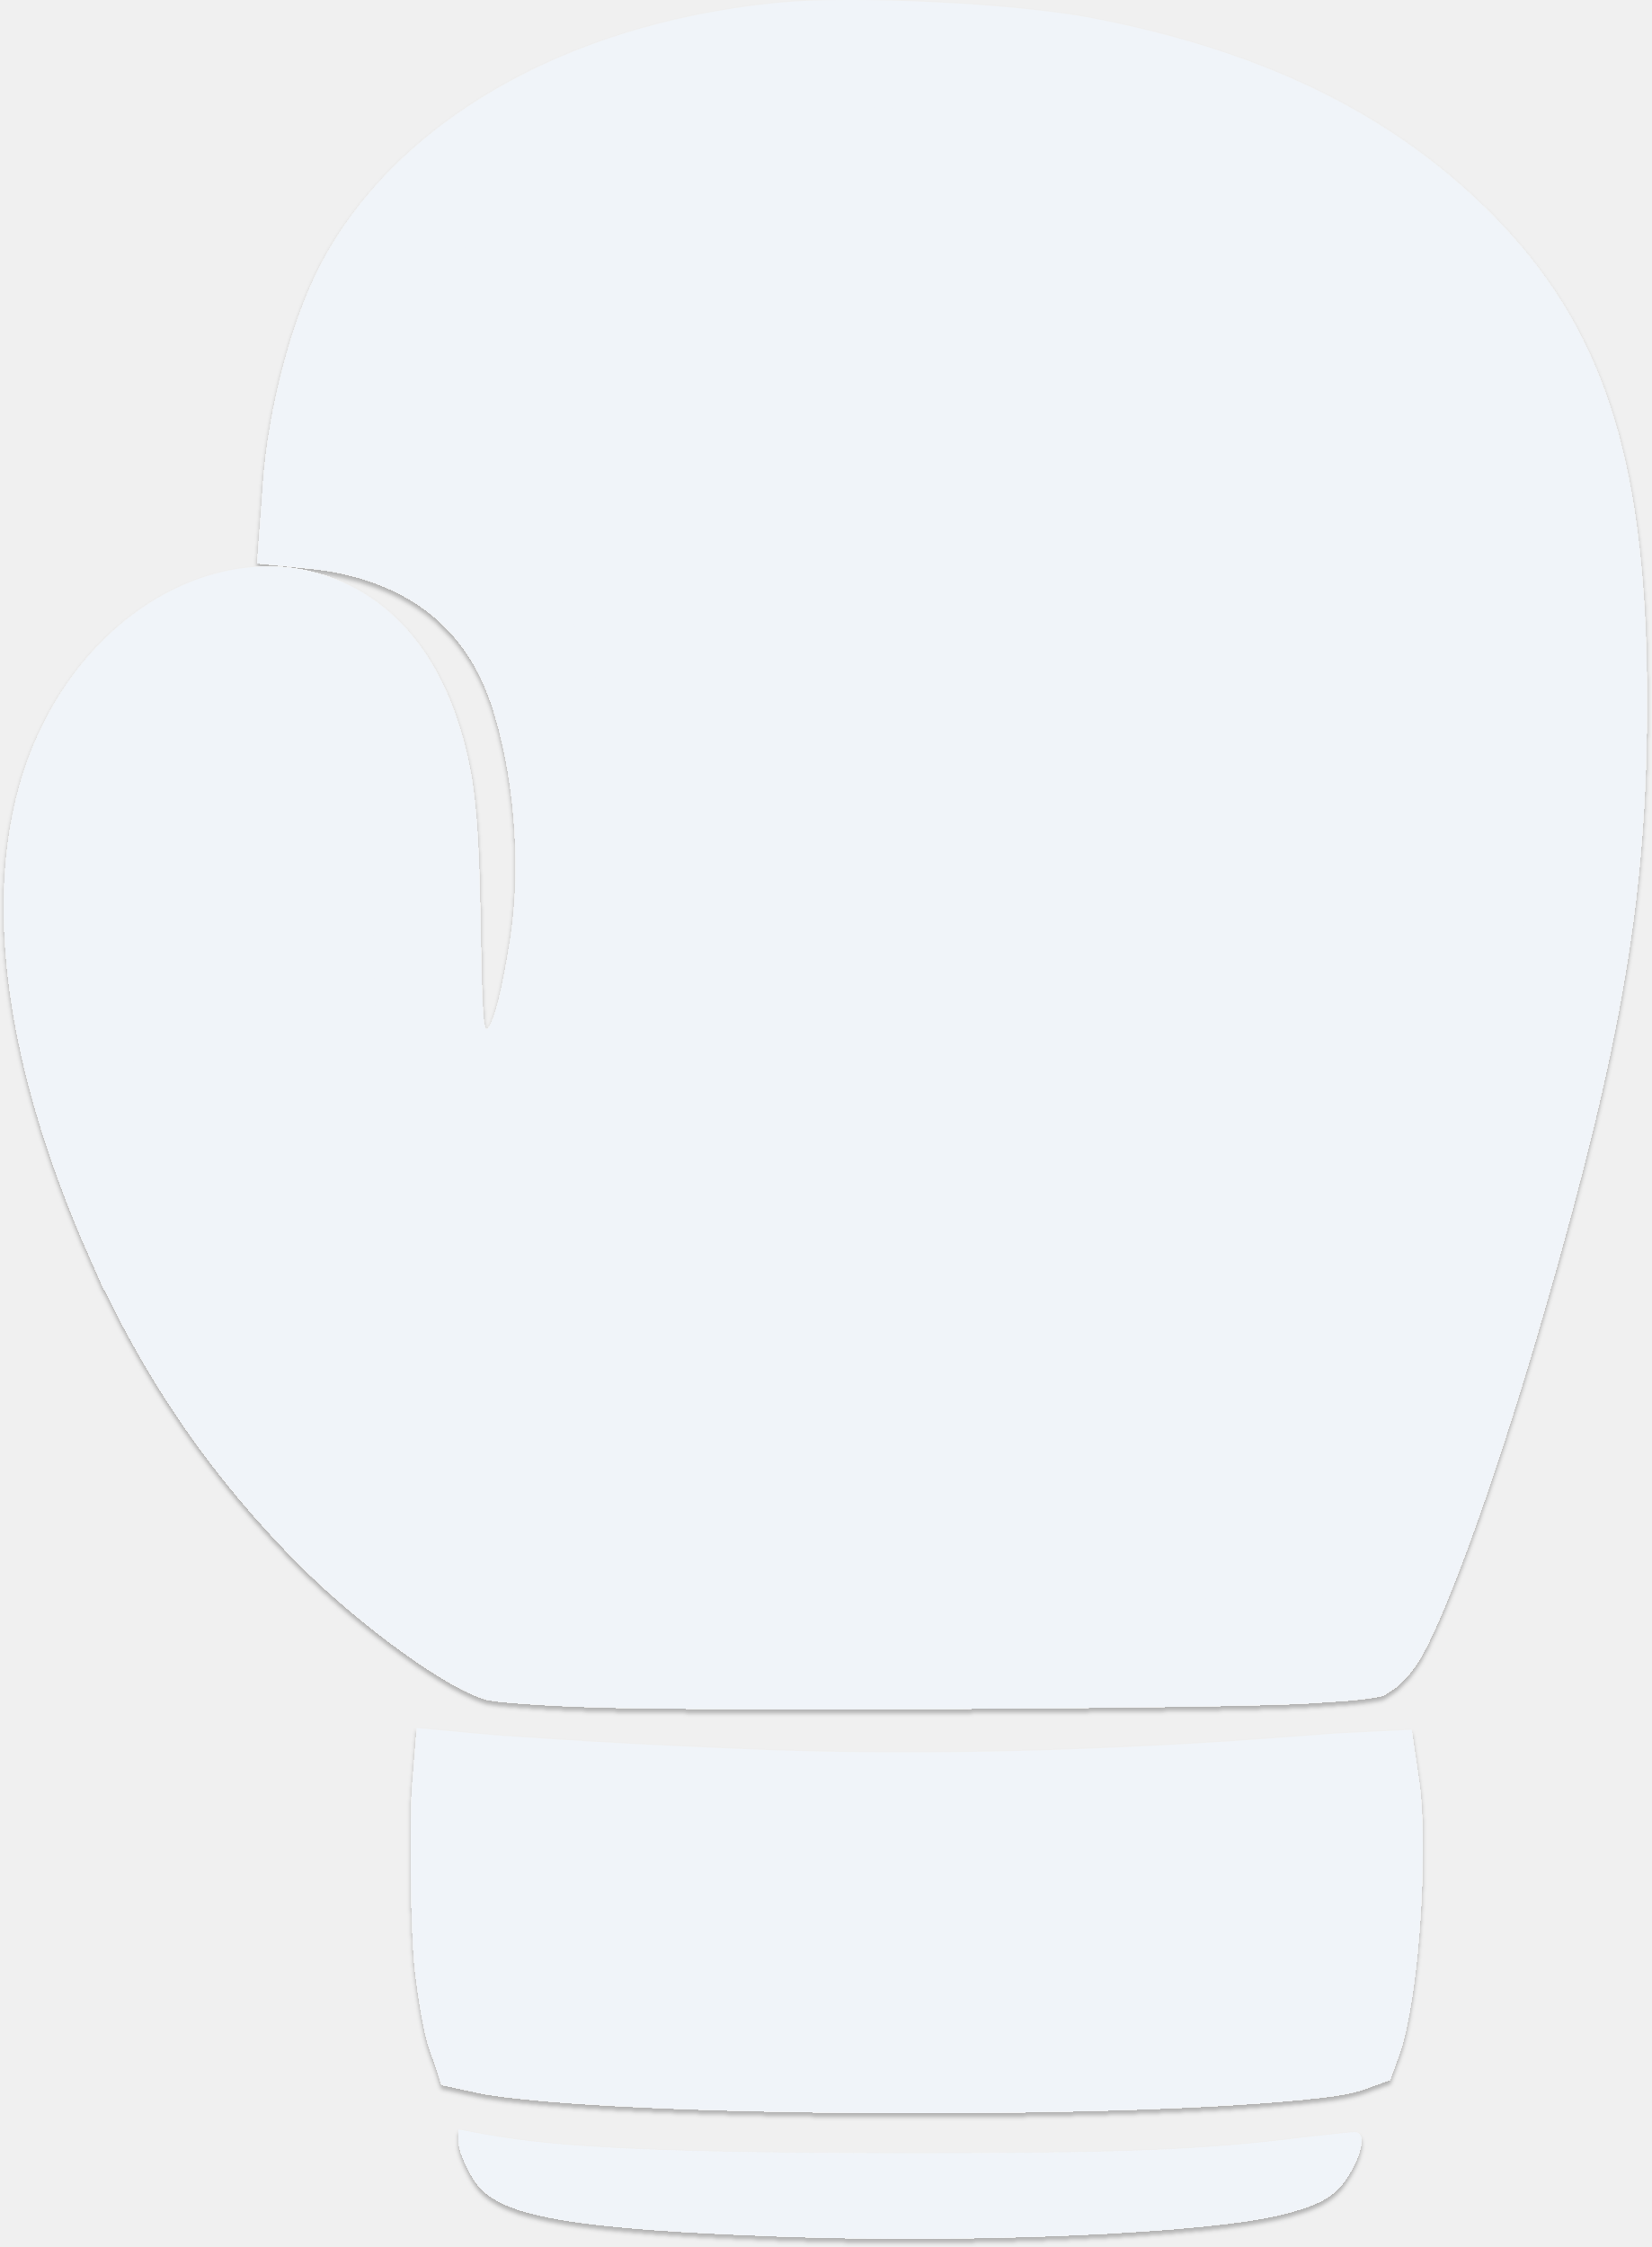
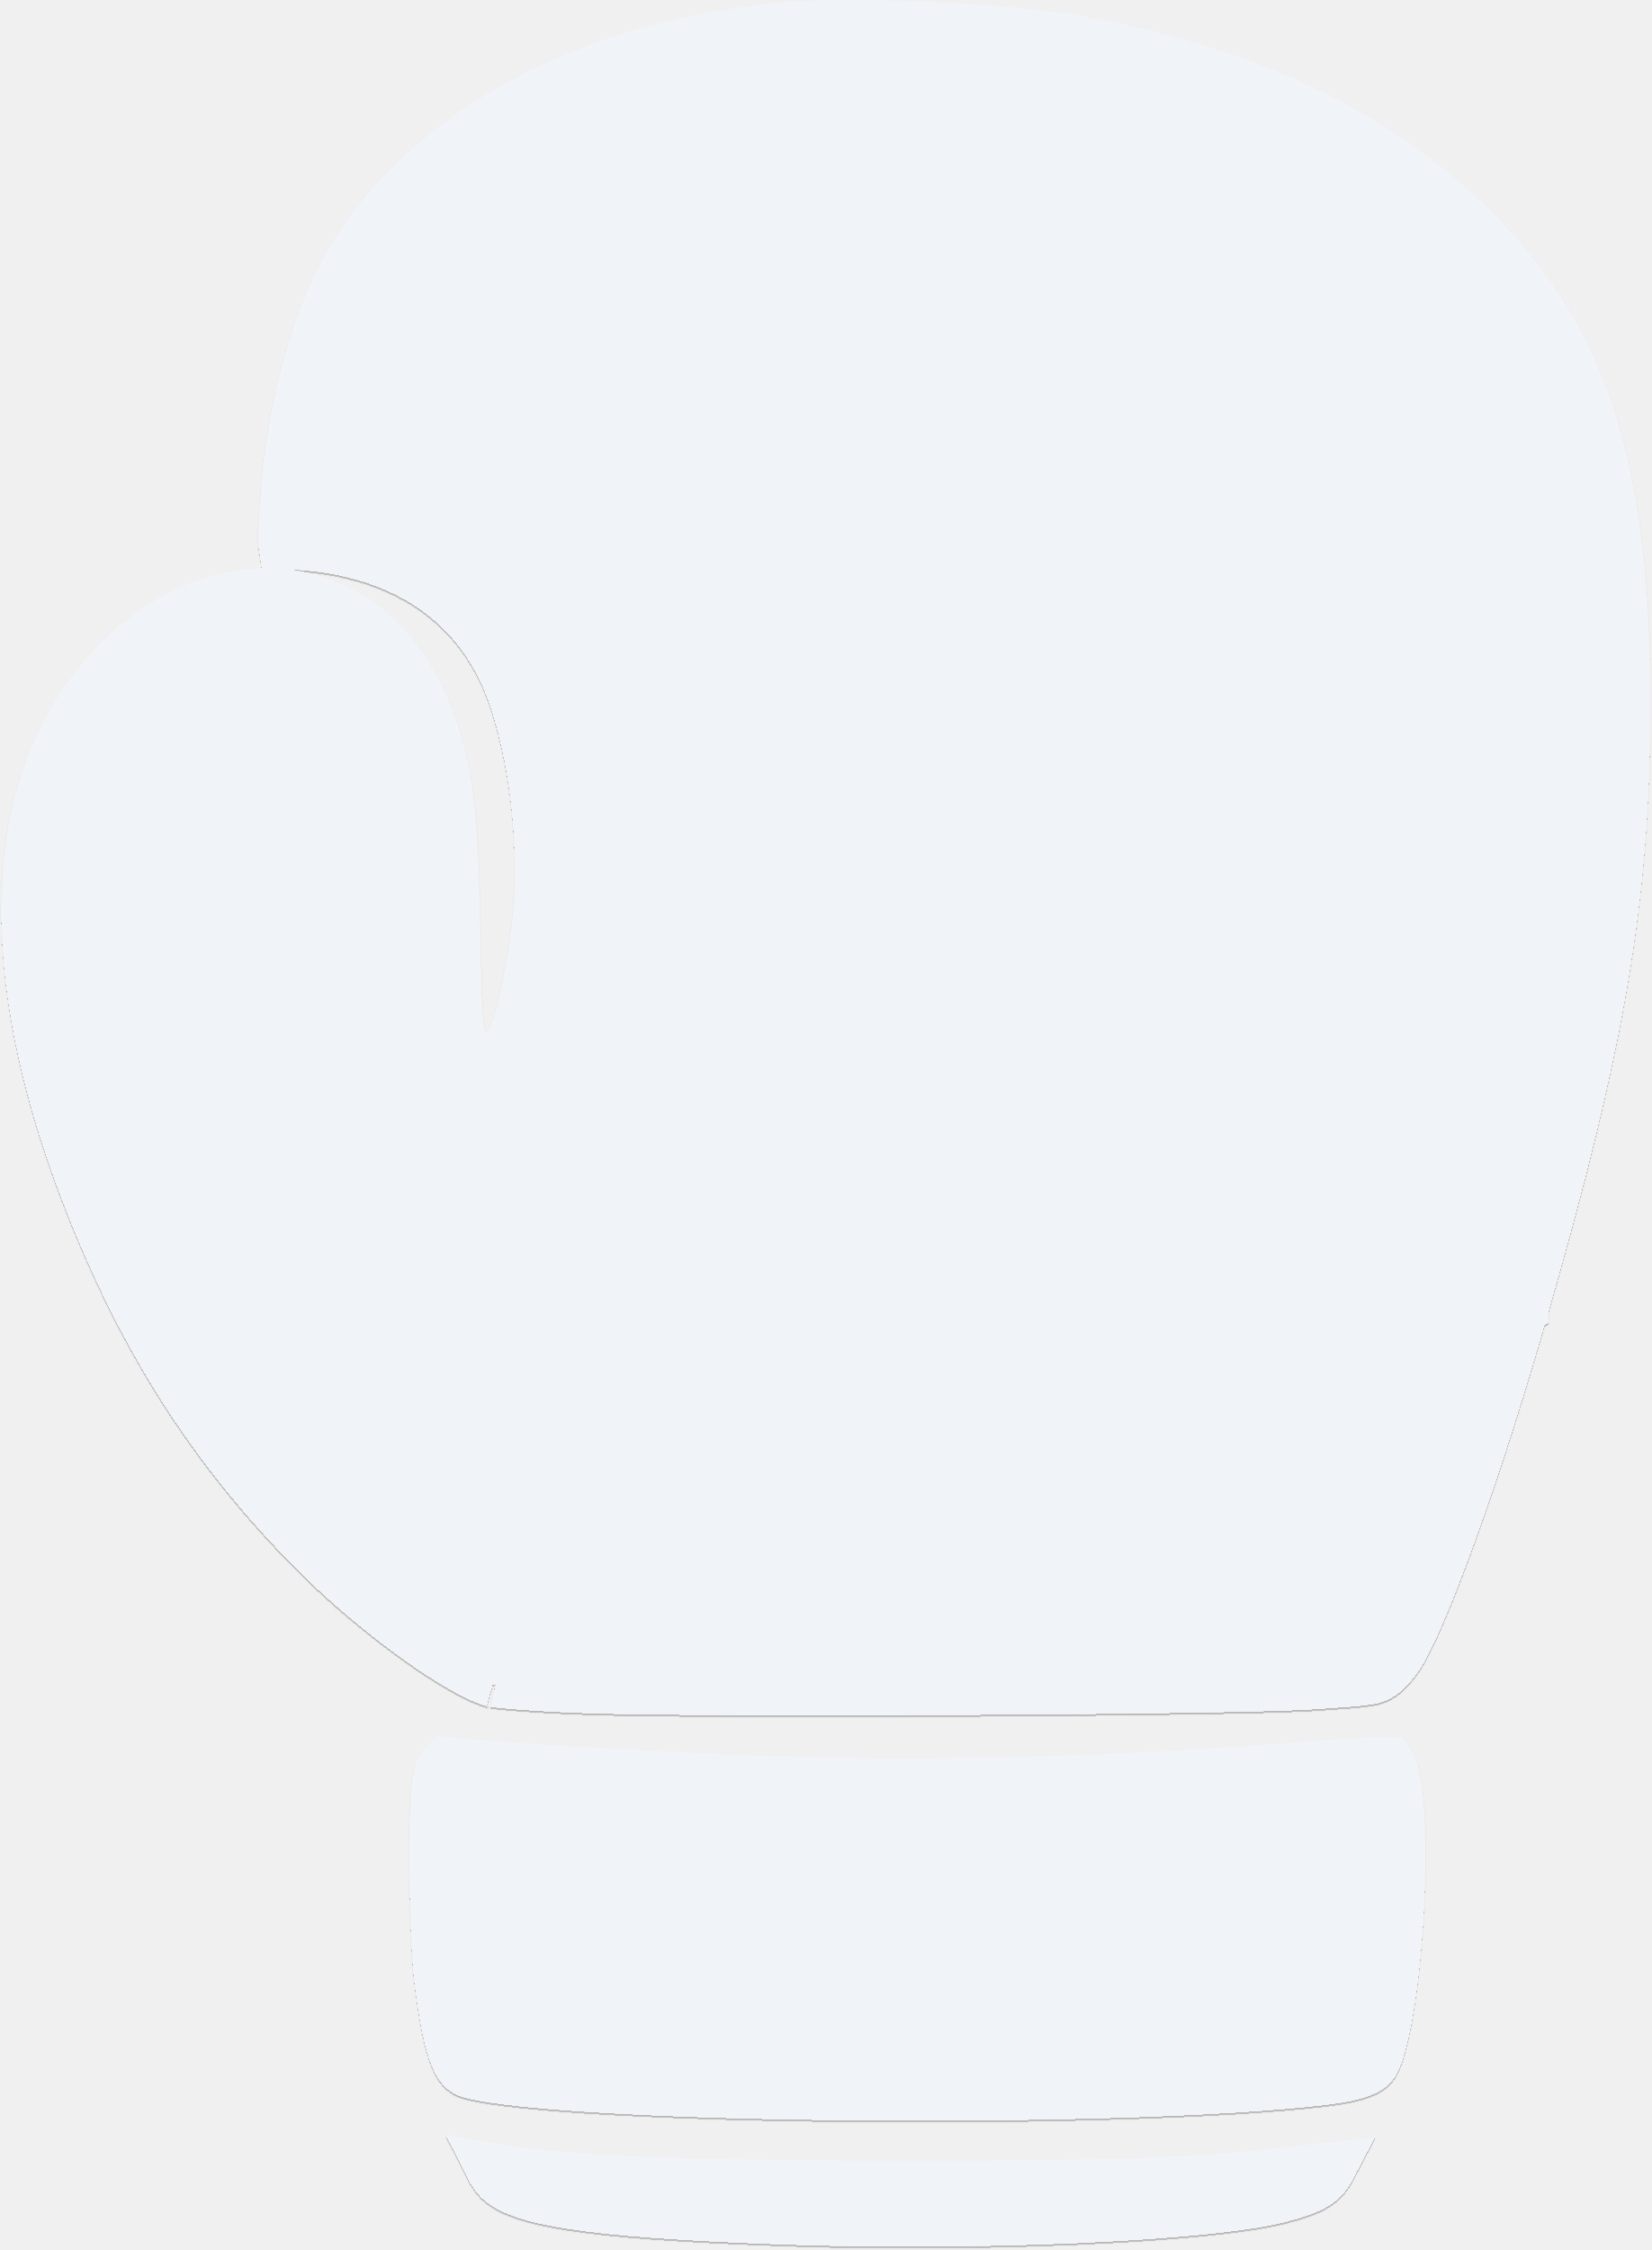
- <svg xmlns="http://www.w3.org/2000/svg" width="1691" height="2301" viewBox="0 0 1691 2301" fill="none">
+ <svg xmlns="http://www.w3.org/2000/svg" width="4036" height="5497" viewBox="0 0 4036 5497" fill="none">
  <g filter="url(#filter0_d_2043_3)">
-     <path d="M605.77 1693.1C726.328 1697.38 1251.91 1694.6 1337.28 1689.25V1689.25C1372.27 1687.01 1386.58 1685.89 1394.37 1684.55C1394.78 1684.48 1395.12 1684.41 1395.4 1684.36C1395.67 1684.18 1395.99 1683.97 1396.37 1683.72C1396.48 1683.62 1396.65 1683.47 1396.88 1683.26C1397.67 1682.51 1398.81 1681.32 1400.19 1679.69C1402.98 1676.37 1405.8 1672.32 1408.03 1668.36C1433.49 1622.22 1482.16 1487.61 1528.49 1326.83L1528.49 1326.82L1528.5 1326.8C1607.48 1053.14 1631.44 908.702 1631.44 718.32C1631.44 488.201 1592.08 369.487 1500.37 270.521C1407.31 171.078 1282.49 106.128 1107.12 72.5C1034.18 58.536 872.769 50.62 802.834 57.526L802.789 57.53L802.745 57.535L797.925 58.018C594.303 79.029 440.421 173.426 376.222 298.482C350.904 348.089 329.088 430.117 324.268 499.532L324.051 502.828C323.678 509.148 323.232 515.162 322.817 520.604C322.635 523.003 322.462 525.246 322.301 527.38C416.406 536.695 514.633 582.839 555.165 702.658L555.235 702.865C581.357 781.108 589.916 882.812 577.627 966.041L577.611 966.142L577.597 966.243L576.826 971.261C572.957 996.156 568.782 1018.16 564.459 1035.64C562.173 1044.89 559.598 1053.89 556.65 1061.81C554.549 1067.46 549.514 1080.6 539.301 1091.3L537.963 1092.7L536.529 1094.01L536.052 1094.44C530.484 1099.34 505.412 1118.82 473.621 1103.19C460.855 1096.91 453.825 1087.52 450.542 1082.26C447.1 1076.75 445.238 1071.71 444.263 1068.71C441.052 1058.85 440.19 1047.57 439.707 1040.73C438.494 1023.54 437.792 994.305 437.011 948.35L437.01 948.348C435.05 832.795 430.696 800.713 416.734 756.763C392.449 682.287 347.773 644.907 294.014 636.564C290.836 636.087 287.623 635.729 284.381 635.49C283.066 635.445 281.737 635.368 280.398 635.258C212.626 632.317 133.067 680.576 89.878 773.641L89.855 773.689L89.832 773.738L89.225 775.051C37.822 886.764 49.712 1056.42 142.818 1266.41L142.819 1266.41C193.844 1381.51 260.703 1478.98 348.209 1565.85C377.356 1594.79 412.812 1624.31 445.325 1647.62C461.549 1659.25 476.476 1668.93 489.024 1676.08C500.939 1682.86 508.424 1686.03 511.802 1687.14C512.519 1687.24 514.361 1687.5 517.755 1687.86C523.34 1688.46 530.936 1689.12 540.107 1689.78C558.392 1691.1 581.762 1692.33 605.581 1693.1L605.675 1693.1L605.77 1693.1Z" fill="#F0F4F9" stroke="#F0F4F9" stroke-width="110" />
-     <path d="M876.533 2108.5C1056.99 2110.07 1247.88 2105.1 1348.05 2093.19L1348.11 2093.18C1358.6 2091.95 1366.41 2090.64 1372.29 2089.29C1376.17 2088.4 1378.78 2087.58 1380.46 2086.96C1383.72 2078.05 1387.91 2060.89 1391.72 2035.75C1395.78 2008.91 1398.82 1977.21 1400.47 1945.51C1402.13 1913.77 1402.35 1883.04 1401.03 1858.11C1400.4 1846.22 1399.45 1836.27 1398.3 1828.51C1383.98 1829.14 1365.81 1830.31 1346.91 1831.9L1346.7 1831.92L1337.22 1832.67C1141.54 1848.06 949.841 1853.07 779.804 1846.88L771.593 1846.57C665.605 1842.48 531.755 1834.73 477.234 1829.64C476.006 1844.87 475.331 1877.43 475.729 1914.89C476.16 1955.39 477.757 1994.6 479.981 2014.04L480.198 2015.86C485.573 2057.91 490.339 2078.07 494.652 2088.02C494.659 2088.04 494.665 2088.05 494.672 2088.07C515.821 2092.85 563.039 2097.76 630.908 2101.5C700.633 2105.33 786.769 2107.72 876.533 2108.5Z" fill="#F0F4F9" stroke="#F0F4F9" stroke-width="110" />
-     <mask id="path-3-inside-1_2043_3" fill="white">
-       <path d="M469.48 2190.96C469.48 2203.9 481.729 2229.79 492.792 2241.17C521.241 2270.98 597.103 2282.75 801.774 2290.21C998.542 2297.27 1238.38 2286.68 1313.06 2267.45C1353.36 2257.25 1369.16 2247.84 1382.2 2225.09C1395.64 2201.94 1398.01 2183.5 1387.34 2183.5C1383.39 2183.5 1359.68 2186.25 1334.79 2189C1228.11 2202.33 1151.06 2205.08 917.939 2205.08C680.078 2204.69 570.63 2199.59 496.348 2185.86L469.48 2180.76V2190.96Z" />
-     </mask>
-     <path d="M469.48 2190.96C469.48 2203.9 481.729 2229.79 492.792 2241.17C521.241 2270.98 597.103 2282.75 801.774 2290.21C998.542 2297.27 1238.38 2286.68 1313.06 2267.45C1353.36 2257.25 1369.16 2247.84 1382.2 2225.09C1395.64 2201.94 1398.01 2183.5 1387.34 2183.5C1383.39 2183.5 1359.68 2186.25 1334.79 2189C1228.11 2202.33 1151.06 2205.08 917.939 2205.08C680.078 2204.69 570.63 2199.59 496.348 2185.86L469.48 2180.76V2190.96Z" fill="#F0F4F9" />
-     <path d="M492.792 2241.17L571.651 2164.48L572.015 2164.85L572.375 2165.23L492.792 2241.17ZM801.774 2290.21L797.829 2400.13L797.8 2400.13L797.771 2400.13L801.774 2290.21ZM1313.06 2267.45L1285.64 2160.93L1285.85 2160.87L1286.07 2160.82L1313.06 2267.45ZM1382.2 2225.09L1286.76 2170.39L1286.91 2170.13L1287.07 2169.87L1382.2 2225.09ZM1334.79 2189L1321.14 2079.85L1321.93 2079.75L1322.73 2079.66L1334.79 2189ZM917.939 2205.08V2315.08H917.848L917.757 2315.08L917.939 2205.08ZM496.348 2185.86L476.355 2294.03L476.095 2293.98L475.836 2293.93L496.348 2185.86ZM469.48 2180.76H359.48V2047.92L489.993 2072.69L469.48 2180.76ZM469.48 2190.96H579.48C579.48 2184.31 578.736 2179.35 578.268 2176.77C577.764 2173.98 577.234 2172.08 576.97 2171.2C576.477 2169.55 576.265 2169.27 576.645 2170.09C576.983 2170.81 577.255 2171.24 577.159 2171.09C577.081 2170.97 576.709 2170.39 575.984 2169.44C575.304 2168.56 573.885 2166.78 571.651 2164.48L492.792 2241.17L413.933 2317.86C396.548 2299.98 384.513 2278.59 377.33 2263.22C371.353 2250.43 359.48 2222.53 359.48 2190.96H469.48ZM492.792 2241.17L572.375 2165.23C559.341 2151.57 552.286 2158.14 598.367 2165.42C639.269 2171.88 703.491 2176.55 805.777 2180.28L801.774 2290.21L797.771 2400.13C695.386 2396.4 619.342 2391.46 564.033 2382.73C513.903 2374.8 454.692 2360.58 413.21 2317.11L492.792 2241.17ZM801.774 2290.21L805.719 2180.28C900.932 2183.69 1007.13 2182.84 1098.32 2178.79C1193.52 2174.57 1261.03 2167.26 1285.64 2160.93L1313.06 2267.45L1340.48 2373.98C1290.41 2386.87 1200.66 2394.47 1108.08 2398.58C1011.49 2402.87 899.385 2403.78 797.829 2400.13L801.774 2290.21ZM1313.06 2267.45L1286.07 2160.82C1294.17 2158.76 1298.85 2157.29 1301.45 2156.35C1303.94 2155.44 1303.1 2155.53 1300.6 2157.05C1299.3 2157.84 1297.69 2158.94 1295.93 2160.37C1294.16 2161.8 1292.5 2163.36 1291.02 2164.96C1288 2168.2 1286.66 2170.57 1286.76 2170.39L1382.2 2225.09L1477.64 2279.78C1463.69 2304.13 1444.36 2327.07 1415.11 2344.9C1389.89 2360.27 1362.67 2368.37 1340.04 2374.09L1313.06 2267.45ZM1382.2 2225.09L1287.07 2169.87C1290.3 2164.3 1286.32 2168.65 1284.66 2181.96C1284.02 2187.06 1281.35 2210.14 1294.97 2236.8C1302.72 2251.96 1315.61 2267.72 1334.78 2279.05C1353.67 2290.21 1372.62 2293.5 1387.34 2293.5V2183.5V2073.5C1404.72 2073.5 1425.93 2077.38 1446.68 2089.63C1467.71 2102.06 1482.06 2119.44 1490.88 2136.69C1506.64 2167.53 1504.53 2196.67 1502.96 2209.27C1499.42 2237.59 1487.54 2262.73 1477.34 2280.31L1382.2 2225.09ZM1387.34 2183.5V2293.5C1389.85 2293.5 1391.68 2293.41 1392.12 2293.38C1392.49 2293.37 1392.76 2293.35 1392.91 2293.34C1393.07 2293.33 1393.16 2293.32 1393.18 2293.32C1393.19 2293.32 1393.05 2293.33 1392.71 2293.36C1392.37 2293.39 1391.92 2293.43 1391.35 2293.48C1388.91 2293.72 1385.38 2294.08 1380.73 2294.58C1371.31 2295.6 1359.79 2296.91 1346.85 2298.33L1334.79 2189L1322.73 2079.66C1334.68 2078.34 1347.46 2076.9 1357.1 2075.86C1361.98 2075.33 1366.67 2074.84 1370.58 2074.47C1372.51 2074.28 1374.66 2074.09 1376.76 2073.93C1377.93 2073.85 1382.35 2073.5 1387.34 2073.5V2183.5ZM1334.79 2189L1348.43 2298.15C1234.39 2312.4 1151.4 2315.08 917.939 2315.08V2205.08V2095.08C1150.72 2095.08 1221.82 2092.26 1321.14 2079.85L1334.79 2189ZM917.939 2205.08L917.757 2315.08C681.837 2314.69 562.176 2309.89 476.355 2294.03L496.348 2185.86L516.342 2077.69C579.085 2089.29 678.319 2094.68 918.12 2095.08L917.939 2205.08ZM496.348 2185.86L475.836 2293.93L448.968 2288.83L469.48 2180.76L489.993 2072.69L516.861 2077.79L496.348 2185.86ZM469.48 2180.76H579.48V2190.96H469.48H359.48V2180.76H469.48Z" fill="#F0F4F9" mask="url(#path-3-inside-1_2043_3)" />
+     <path d="M1442 4130.04C1732.22 4140.33 2993.18 4133.72 3200.84 4120.72C3282.65 4115.47 3322.03 4112.57 3345.72 4108.5C3356.52 4106.64 3361.83 4104.87 3365.27 4103.39C3368.9 4101.84 3372.73 4099.67 3380.8 4094.25L3380.94 4094.16L3381.08 4094.06C3393.72 4085.7 3415.82 4061.11 3432.4 4031.53C3498.06 3912.72 3616.72 3582.28 3727.51 3197.75L3727.52 3197.74L3727.52 3197.72C3917.77 2538.51 3976.99 2185.17 3976.99 1719.71C3976.99 1159.27 3880.89 852.43 3642.65 595.416C3407.3 343.841 3093.97 182.375 2664.5 99.238L2659.46 98.267C2478.02 63.52 2084.13 44.117 1908.98 61.415L1908.93 61.42L1908.89 61.424L1902.92 62.014C1397.62 112.62 999.719 346.997 828.821 675.916L826.813 679.806C759.801 811.144 704.666 1022.36 693.714 1199.06C692.104 1226.4 689.494 1256.52 688.132 1277.17C686.597 1300.44 686.166 1317.41 687.329 1329.94C687.507 1331.86 687.712 1333.51 687.921 1334.92C916.075 1338.2 1157.08 1429.34 1250.93 1706.78L1250.96 1706.88L1251 1706.99C1309.62 1882.58 1329.2 2113.89 1301.48 2301.57L1301.47 2301.67L1301.45 2301.77L1300.55 2307.68C1291.22 2368.49 1281.31 2420.81 1271.38 2461C1266.27 2481.66 1260.9 2500.13 1255.25 2515.31C1250.45 2528.22 1242.8 2546.42 1230.11 2559.72L1228.77 2561.12L1227.33 2562.43C1222.07 2567.22 1195.67 2588.78 1162.17 2572.31C1149.06 2565.86 1141.71 2556.15 1138.12 2550.4C1134.37 2544.39 1132.21 2538.68 1130.96 2534.82C1126.63 2521.53 1124.87 2503.75 1123.63 2486.18C1120.9 2447.52 1119.23 2379.87 1117.35 2269.11V2269.11C1112.64 1991.09 1102.22 1904.89 1065.11 1788.19C1000.07 1588.53 873.35 1473.52 710.03 1448.2C700.003 1446.68 689.915 1445.56 679.783 1444.83C676.381 1444.77 672.979 1444.57 669.592 1444.23C468.912 1434.93 252.924 1576.66 140.05 1819.87L140.027 1819.92L140.004 1819.97C1.419 2117.06 38.925 2550.27 266.253 3062.95L266.255 3062.96C392.194 3347.04 557.653 3588.33 774.058 3803.18C846.996 3875.59 935.059 3948.86 1015.91 4006.83C1056.3 4035.79 1094.33 4060.53 1127.28 4079.29C1161.06 4098.52 1186.55 4109.75 1202.57 4114.01L1202.68 4114.04L1202.62 4114.02C1202.45 4113.97 1204.02 4114.34 1208.35 4114.97C1212.73 4115.61 1218.57 4116.33 1225.86 4117.11C1240.42 4118.66 1259.54 4120.31 1282 4121.93C1326.87 4125.16 1383.84 4128.18 1441.81 4130.03L1441.91 4130.04L1442 4130.04Z" fill="#F0F4F9" stroke="#F0F4F9" stroke-width="110" />
+     <path d="M2092.3 5124.58C2524.63 5128.33 2985.84 5116.53 3230.89 5087.39L3230.92 5087.39L3230.95 5087.39C3285.5 5080.96 3317.31 5073.04 3336.97 5063.69C3353.43 5055.87 3360.94 5047.37 3366.86 5034.18C3379.31 5005.81 3391.82 4953.73 3402.2 4885.21C3412.37 4818.01 3419.85 4739.57 3423.91 4661.7C3427.98 4583.78 3428.58 4507.44 3425.25 4444.4C3421.75 4378.36 3414.25 4335.42 3406.57 4318.14L3406.42 4317.79L3406.27 4317.44C3402.43 4308.45 3399.34 4302.92 3397.2 4299.68C3395.37 4299.64 3393.23 4299.61 3390.77 4299.6C3379.83 4299.56 3364.74 4299.91 3346.39 4300.65C3309.83 4302.14 3262.15 4305.14 3212.68 4309.31L3212.57 4309.32L3212.46 4309.33C2734.82 4347.67 2267.02 4360.08 1854.42 4344.58L1844.69 4344.21C1553.91 4333 1181.89 4310.47 1104.57 4299.63C1097.65 4298.73 1093.36 4298.3 1090.49 4298.14C1088.83 4299.58 1086.44 4301.79 1082.92 4305.28C1076.13 4312.38 1073.13 4317.05 1070.84 4322.31C1068.08 4328.67 1065.2 4338.64 1062.2 4358.05C1057.66 4392.79 1055.64 4484.84 1056.71 4585.21C1057.76 4683.69 1061.68 4782.83 1067.71 4833.24L1068 4835.61C1080.81 4935.91 1093.15 4994.35 1108.34 5029.38C1115.5 5045.9 1122.24 5054.57 1127.8 5059.61C1133.02 5064.35 1139.66 5068.13 1150.47 5071L1150.49 5071L1150.51 5071.01C1205.09 5085.5 1329.97 5098.3 1500.69 5107.69C1669.14 5116.97 1876.6 5122.7 2092.3 5124.58Z" fill="#F0F4F9" stroke="#F0F4F9" stroke-width="110" />
+     <path d="M1915.98 5427.96C2149.93 5436.36 2409.77 5434.26 2633.19 5424.34C2858.63 5414.33 3041.32 5396.56 3124.35 5375.19L3124.45 5375.16L3124.56 5375.13C3171.57 5363.24 3198.55 5353.09 3216.68 5342.04C3232.78 5332.23 3243.99 5320.43 3255.88 5299.68L3255.96 5299.54L3256.03 5299.41C3258.36 5295.4 3260.46 5291.57 3262.34 5287.94C3242.69 5290.11 3219.97 5292.66 3196.46 5295.25C2937.6 5327.6 2750.06 5334.13 2192.09 5334.13H2192C1640.49 5333.22 1372.6 5321.84 1189.45 5290.18C1197.92 5306.98 1207.18 5320.52 1213.66 5327.18L1213.85 5327.37L1214.03 5327.56C1234.45 5348.96 1280.32 5371.94 1394.48 5389.98C1506.05 5407.6 1671 5419.04 1915.98 5427.96L1915.98 5427.96Z" fill="#F0F4F9" stroke="#F0F4F9" stroke-width="110" />
  </g>
  <defs>
-     <filter id="filter0_d_2043_3" x="0" y="0" width="1690.44" height="2300.4" filterUnits="userSpaceOnUse" color-interpolation-filters="sRGB">
+     <filter id="filter0_d_2043_3" x="0" y="0" width="4035.99" height="5496.18" filterUnits="userSpaceOnUse" color-interpolation-filters="sRGB">
      <feFlood flood-opacity="0" result="BackgroundImageFix" />
      <feColorMatrix in="SourceAlpha" type="matrix" values="0 0 0 0 0 0 0 0 0 0 0 0 0 0 0 0 0 0 127 0" result="hardAlpha" />
      <feOffset dy="4" />
      <feGaussianBlur stdDeviation="2" />
      <feComposite in2="hardAlpha" operator="out" />
      <feColorMatrix type="matrix" values="0 0 0 0 0 0 0 0 0 0 0 0 0 0 0 0 0 0 0.25 0" />
      <feBlend mode="normal" in2="BackgroundImageFix" result="effect1_dropShadow_2043_3" />
      <feBlend mode="normal" in="SourceGraphic" in2="effect1_dropShadow_2043_3" result="shape" />
    </filter>
  </defs>
</svg>
